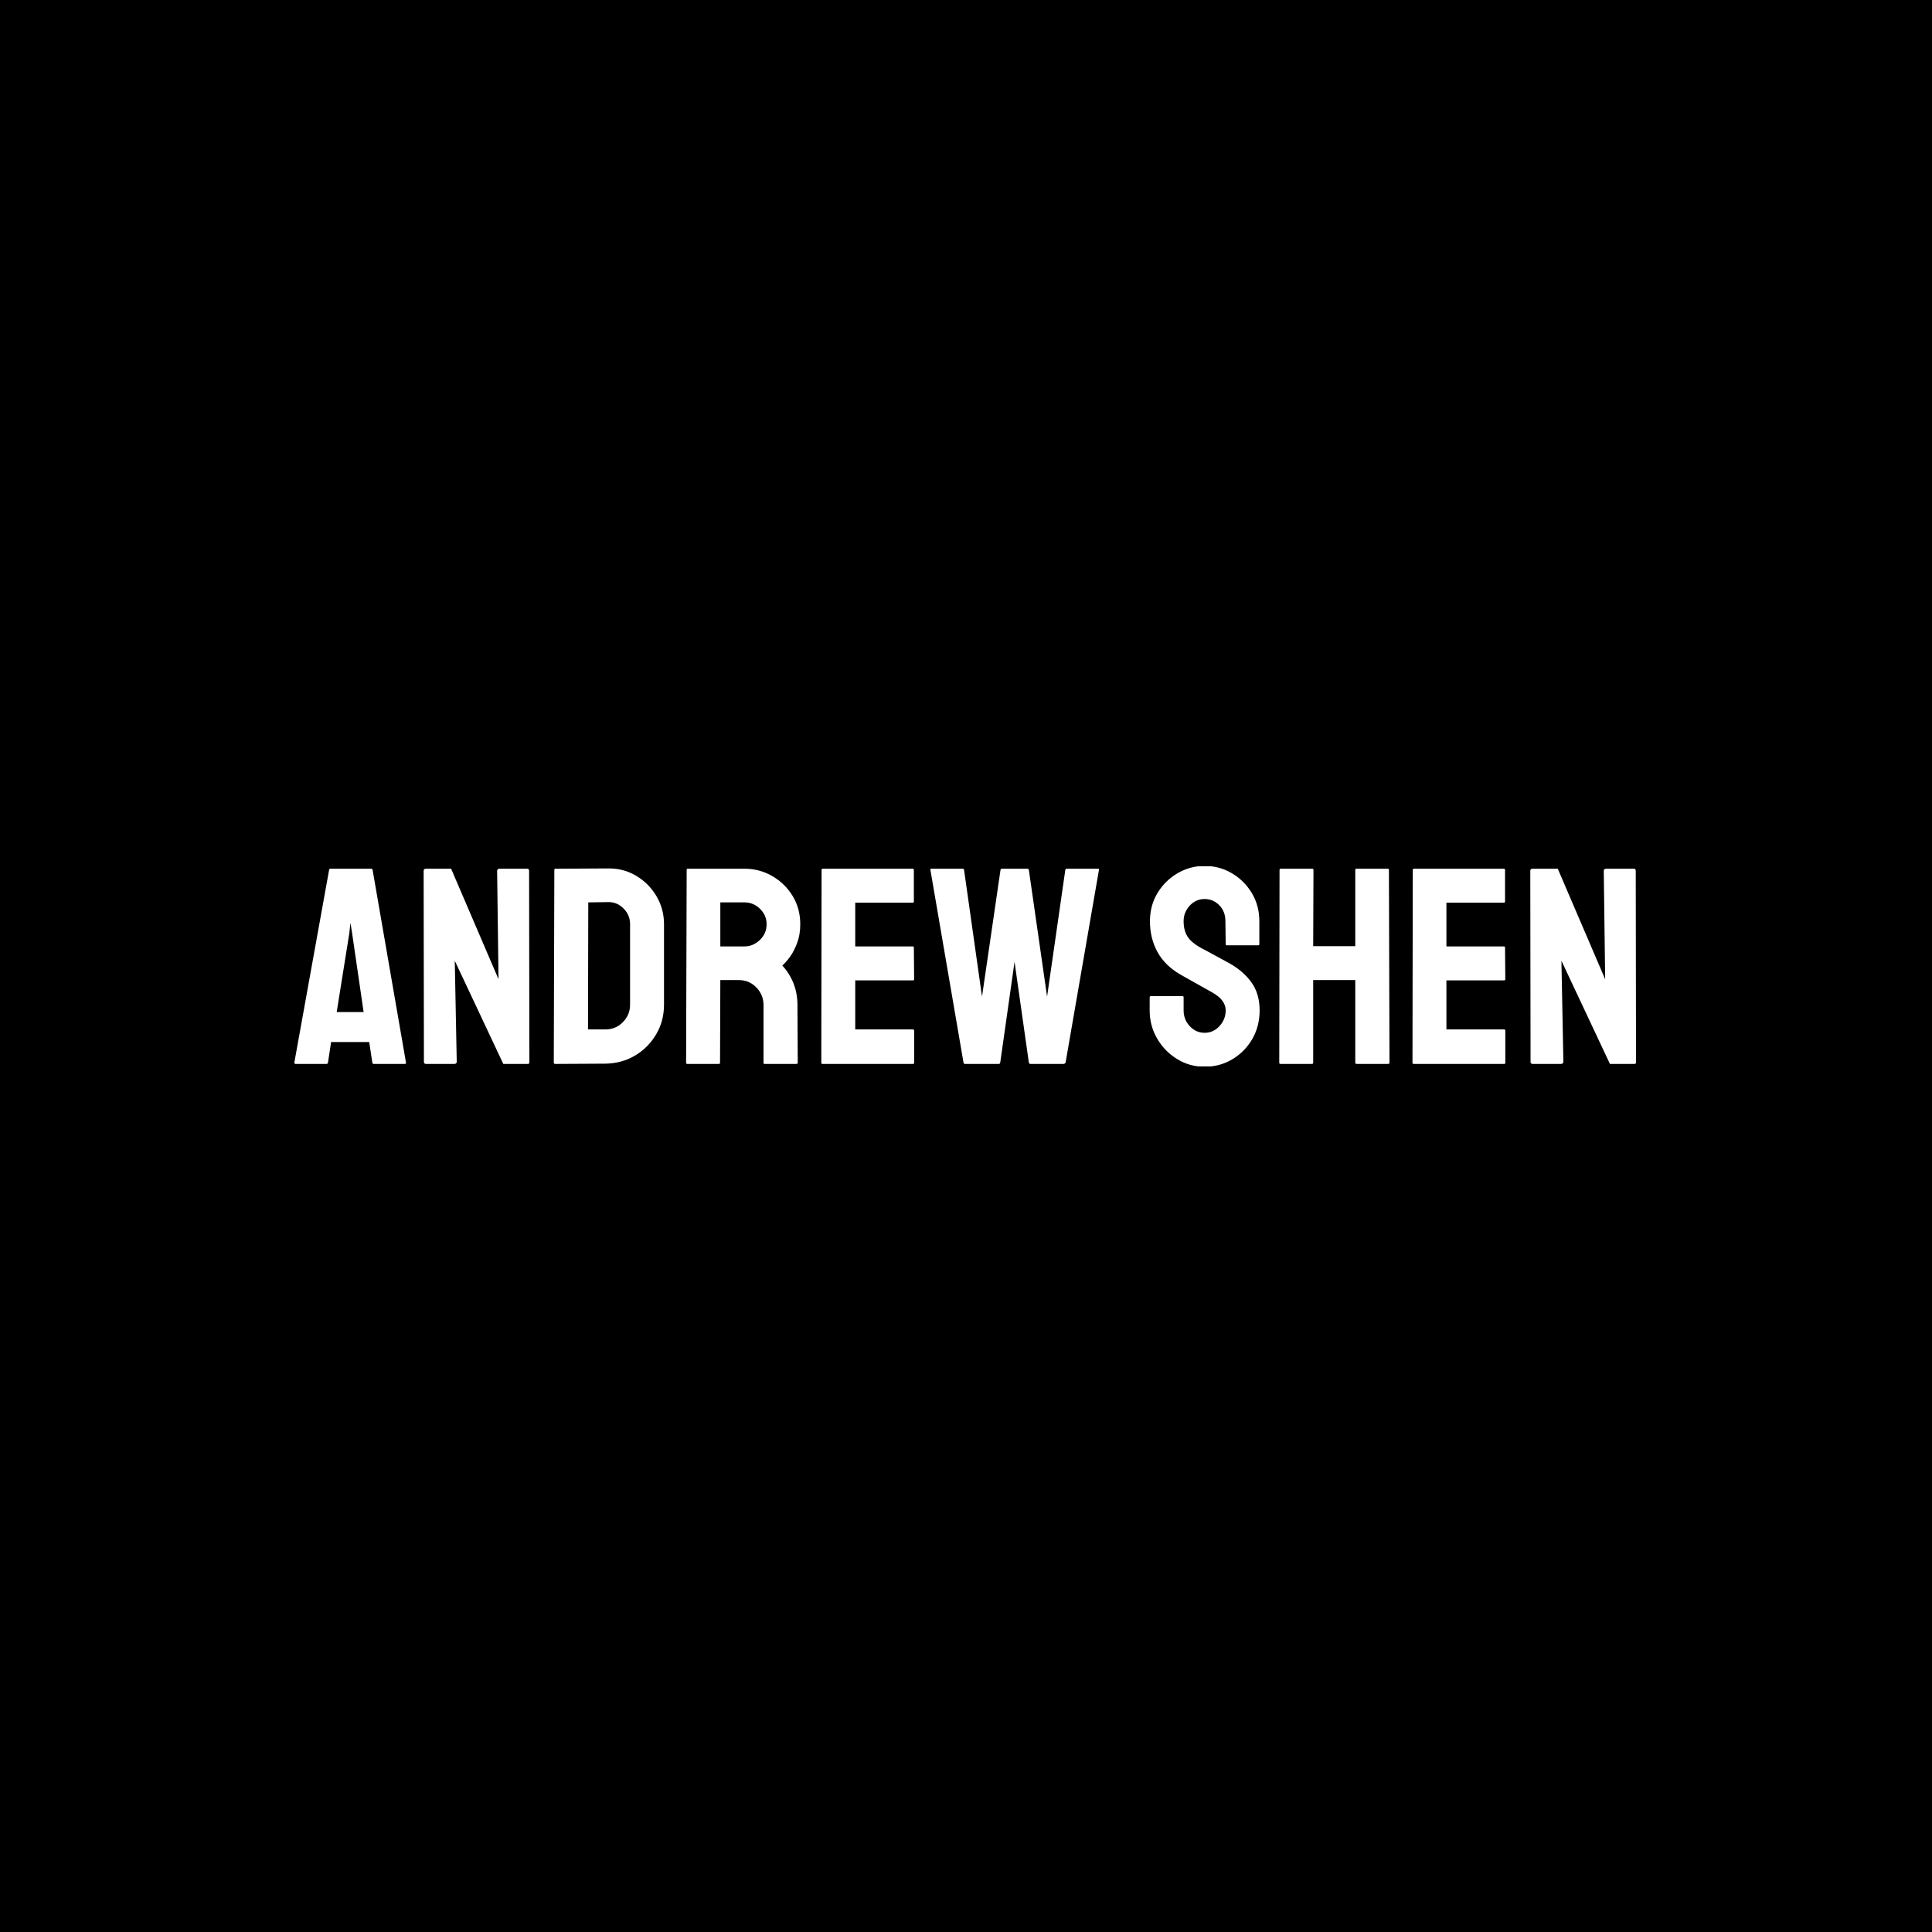
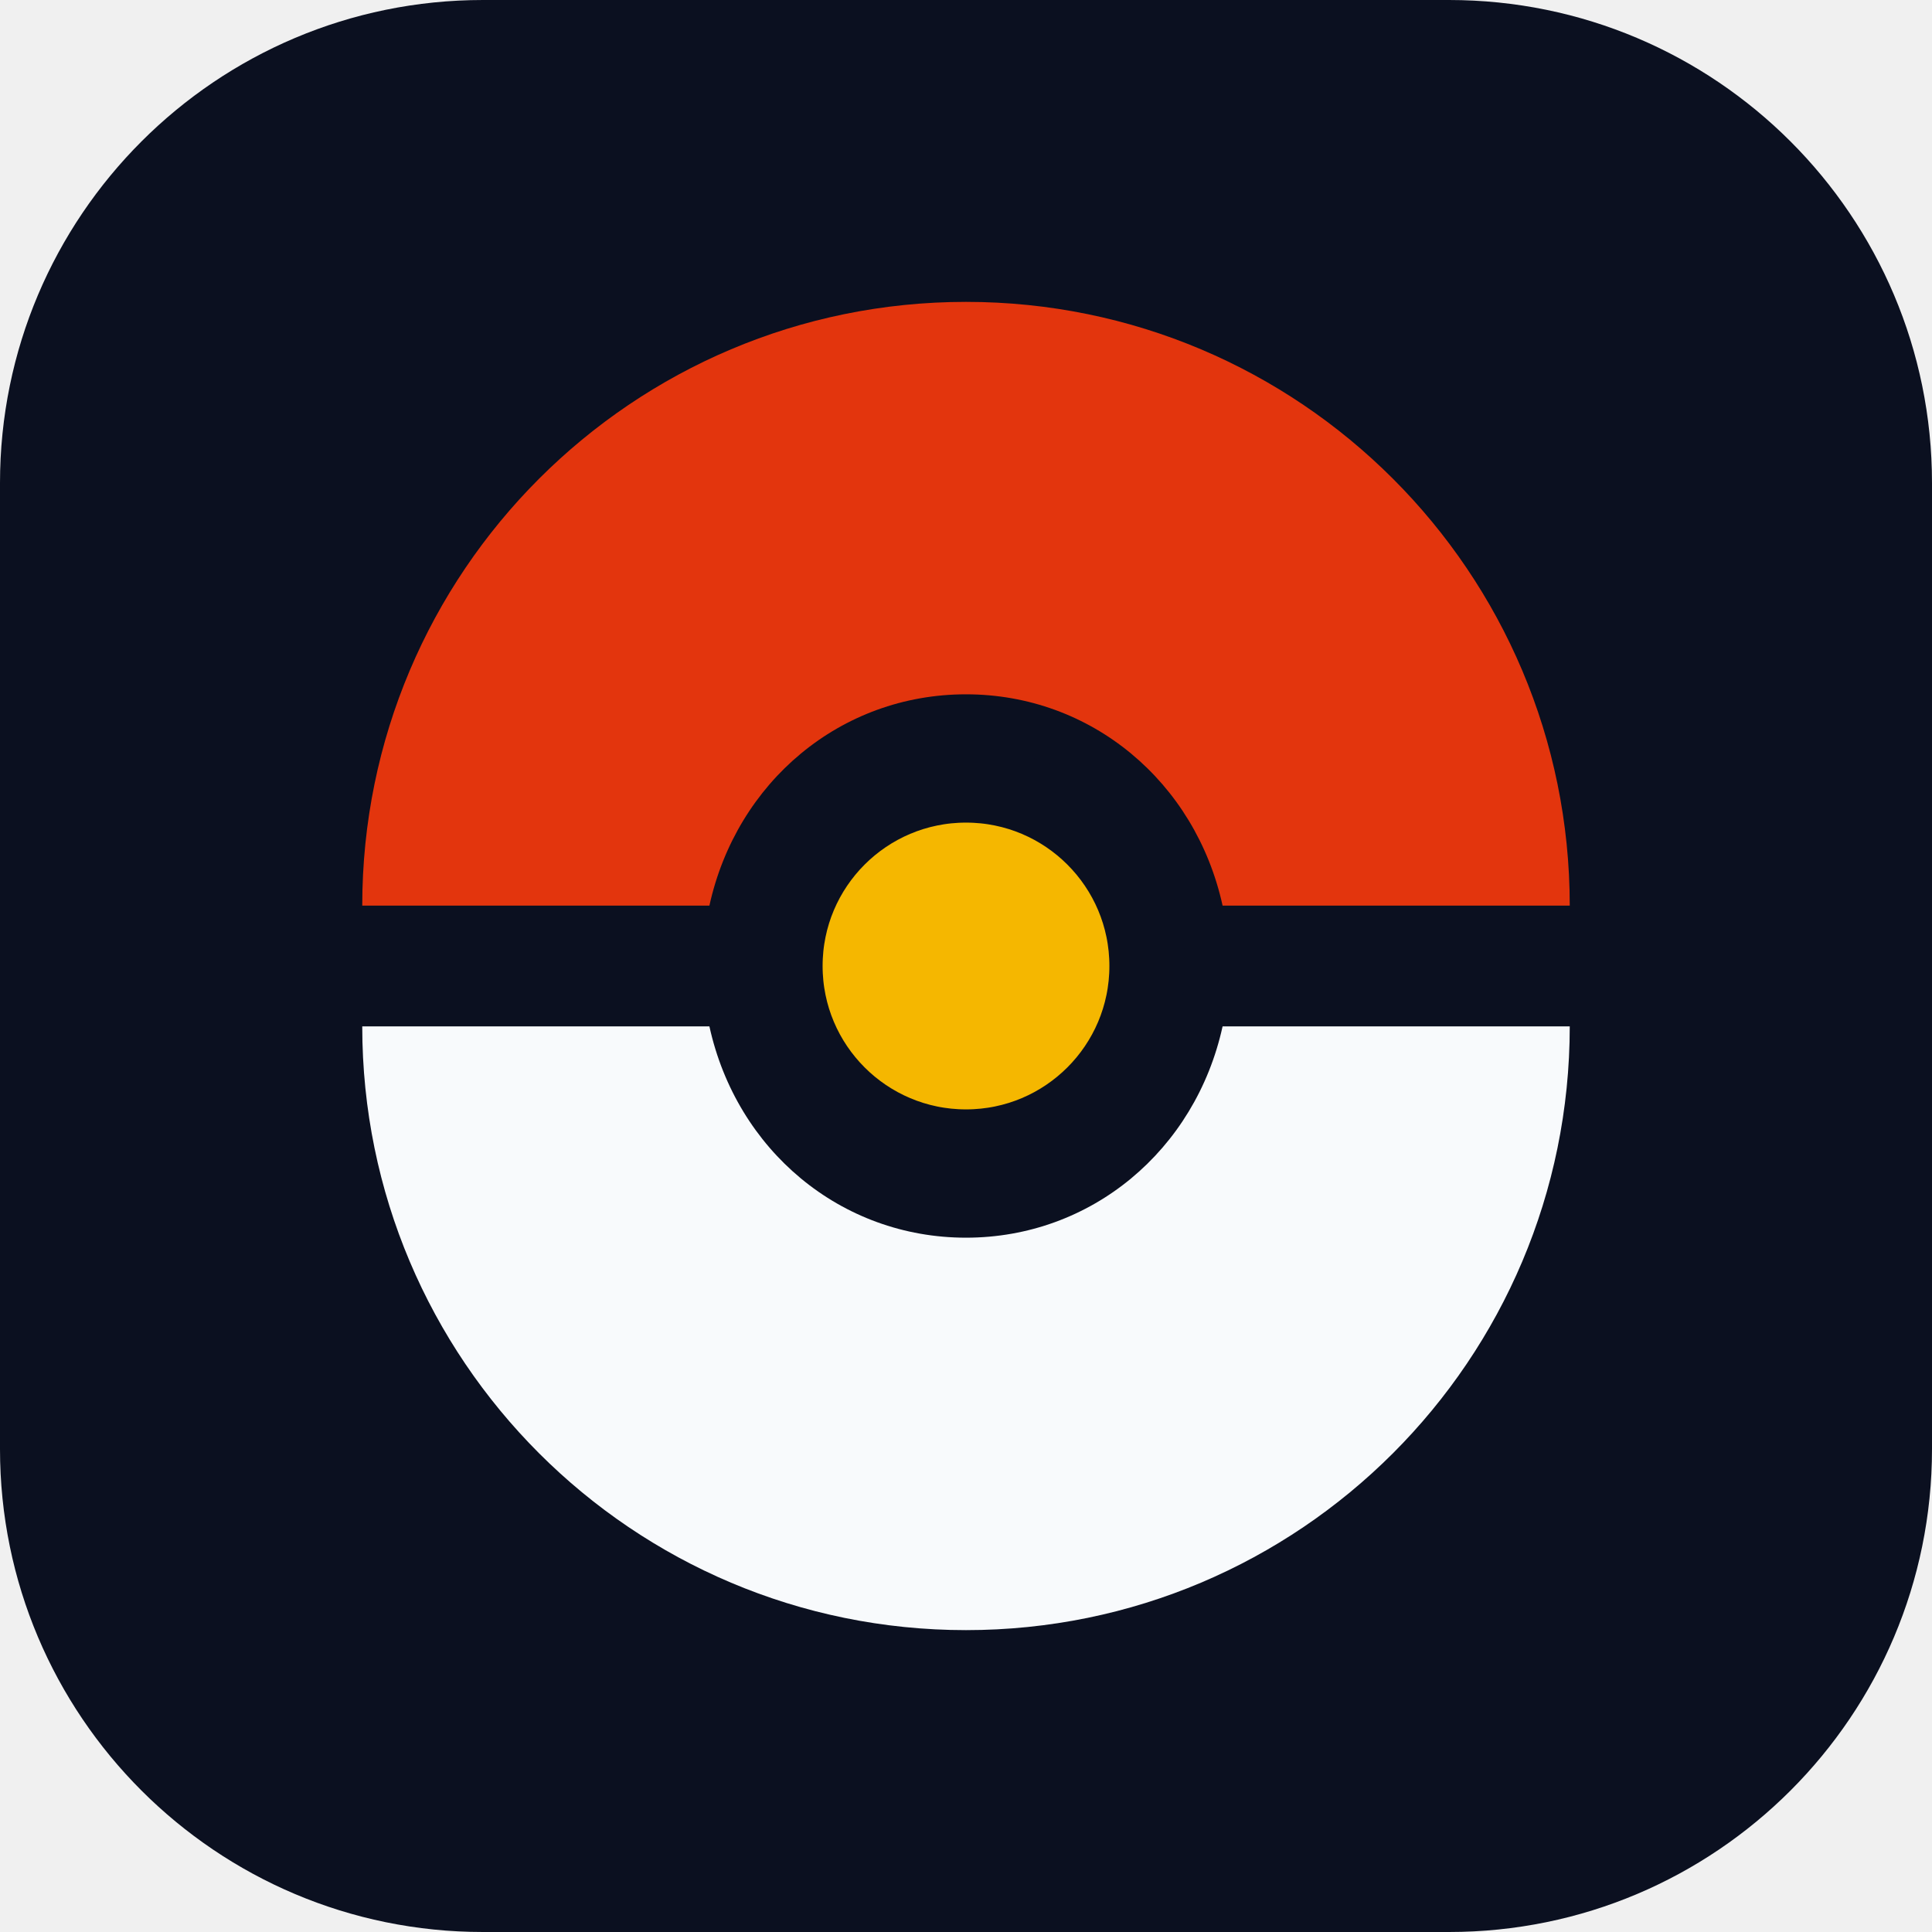
- <svg xmlns="http://www.w3.org/2000/svg" version="1.1" width="1000" height="1000" viewBox="0 0 1000 1000">
-   <rect width="1000" height="1000" fill="#000000" />
-   <g transform="matrix(0.7,0,0,0.7,149.5758,448.3718)">
-     <svg viewBox="0 0 396 59" data-background-color="#ffffff" preserveAspectRatio="xMidYMid meet" height="148" width="1000">
-       <g id="tight-bounds" transform="matrix(1,0,0,1,0.239994,-0.0978589)">
-         <svg viewBox="0 0 395.52 59.196" height="59.196" width="395.52">
-           <g>
-             <svg viewBox="0 0 395.52 59.196" height="59.196" width="395.52">
-               <g>
-                 <svg viewBox="0 0 395.52 59.196" height="59.196" width="395.52">
-                   <g id="textblocktransform">
-                     <svg viewBox="0 0 395.52 59.196" height="59.196" width="395.52" id="textblock">
-                       <g>
-                         <svg viewBox="0 0 395.52 59.196" height="59.196" width="395.52">
-                           <g transform="matrix(1,0,0,1,0,0)">
-                             <svg width="395.52" viewBox="0.3 -35.3 239.18 35.8" height="59.196" data-palette-color="#000000">
-                               <path d="M0.3-0.25L0.3-0.25 6.5-34.6Q6.55-34.8 6.75-34.8L6.75-34.8 14-34.8Q14.2-34.8 14.25-34.6L14.25-34.6 20.2-0.25Q20.25 0 20 0L20 0 14.45 0Q14.25 0 14.2-0.25L14.2-0.25 13.65-3.9 6.85-3.9 6.3-0.25Q6.25 0 6.05 0L6.05 0 0.5 0Q0.3 0 0.3-0.25ZM10.1-23.3L7.85-9.25 12.65-9.25 10.6-23.3 10.3-25.15 10.1-23.3ZM28.8 0L23.8 0Q23.4 0 23.4-0.35L23.4-0.35 23.35-34.4Q23.35-34.8 23.75-34.8L23.75-34.8 28.25-34.8 36.7-15.1 36.45-34.4Q36.45-34.8 36.9-34.8L36.9-34.8 41.85-34.8Q42.15-34.8 42.15-34.4L42.15-34.4 42.2-0.3Q42.2 0 41.95 0L41.95 0 37.55 0 28.9-18.4 29.25-0.4Q29.25 0 28.8 0L28.8 0ZM55.75-0.05L46.8 0Q46.55 0 46.55-0.25L46.55-0.25 46.65-34.6Q46.65-34.8 46.84-34.8L46.84-34.8 56.2-34.85Q58.95-34.9 61.22-33.55 63.5-32.2 64.84-29.93 66.2-27.65 66.2-24.9L66.2-24.9 66.2-10.55Q66.2-7.65 64.8-5.28 63.4-2.9 61.05-1.5 58.7-0.1 55.75-0.05L55.75-0.05ZM52.7-28.8L52.65-6.15 55.75-6.15Q57.59-6.15 58.87-7.45 60.15-8.75 60.15-10.55L60.15-10.55 60.15-24.95Q60.15-26.55 58.97-27.73 57.8-28.9 56.2-28.85L56.2-28.85 52.7-28.8ZM75.99 0L70.34 0Q70.14 0 70.14-0.25L70.14-0.25 70.24-34.6Q70.24-34.8 70.44-34.8L70.44-34.8 80.54-34.8Q83.24-34.8 85.52-33.48 87.79-32.15 89.14-29.93 90.49-27.7 90.49-24.9L90.49-24.9Q90.49-23.05 89.94-21.58 89.39-20.1 88.64-19.07 87.89-18.05 87.29-17.55L87.29-17.55Q89.99-14.55 89.99-10.5L89.99-10.5 90.04-0.25Q90.04 0 89.79 0L89.79 0 84.14 0Q83.94 0 83.94-0.15L83.94-0.15 83.94-10.5Q83.94-12.3 82.67-13.63 81.39-14.95 79.54-14.95L79.54-14.95 76.24-14.95 76.19-0.25Q76.19 0 75.99 0L75.99 0ZM76.24-28.8L76.24-20.95 80.54-20.95Q82.09-20.95 83.29-22.1 84.49-23.25 84.49-24.9L84.49-24.9Q84.49-26.5 83.32-27.65 82.14-28.8 80.54-28.8L80.54-28.8 76.24-28.8ZM110.59 0L94.44 0Q94.24 0 94.24-0.25L94.24-0.25 94.29-34.6Q94.29-34.8 94.49-34.8L94.49-34.8 110.54-34.8Q110.74-34.8 110.74-34.55L110.74-34.55 110.74-28.95Q110.74-28.75 110.54-28.75L110.54-28.75 100.29-28.75 100.29-20.95 110.54-20.95Q110.74-20.95 110.74-20.75L110.74-20.75 110.79-15.1Q110.79-14.9 110.59-14.9L110.59-14.9 100.29-14.9 100.29-6.15 110.59-6.15Q110.79-6.15 110.79-5.9L110.79-5.9 110.79-0.2Q110.79 0 110.59 0L110.59 0ZM125.89 0L119.84 0Q119.64 0 119.59-0.25L119.59-0.25 113.69-34.6Q113.64-34.8 113.84-34.8L113.84-34.8 119.44-34.8Q119.64-34.8 119.69-34.6L119.69-34.6 122.89-12 126.19-34.6Q126.24-34.8 126.49-34.8L126.49-34.8 130.99-34.8Q131.19-34.8 131.24-34.6L131.24-34.6 134.49-12 137.74-34.6Q137.79-34.8 137.99-34.8L137.99-34.8 143.54-34.8Q143.79-34.8 143.74-34.6L143.74-34.6 137.79-0.25Q137.74-0.15 137.64-0.08 137.54 0 137.54 0L137.54 0 131.49 0Q131.34 0 131.24-0.25L131.24-0.25 128.69-18.2 126.14-0.25Q126.09 0 125.89 0L125.89 0ZM162.58 0.5L162.58 0.5Q159.88 0.5 157.66-0.88 155.43-2.25 154.11-4.53 152.78-6.8 152.78-9.55L152.78-9.55 152.78-11.85Q152.78-12.1 153.03-12.1L153.03-12.1 158.63-12.1Q158.83-12.1 158.83-11.85L158.83-11.85 158.83-9.55Q158.83-7.9 159.93-6.73 161.03-5.55 162.58-5.55L162.58-5.55Q164.13-5.55 165.23-6.75 166.33-7.95 166.33-9.55L166.33-9.55Q166.33-11.4 163.93-12.75L163.93-12.75Q163.13-13.2 161.43-14.15 159.73-15.1 158.23-15.95L158.23-15.95Q155.48-17.55 154.16-19.98 152.83-22.4 152.83-25.45L152.83-25.45Q152.83-28.25 154.18-30.48 155.53-32.7 157.76-34 159.98-35.3 162.58-35.3L162.58-35.3Q165.23-35.3 167.46-33.98 169.68-32.65 171.01-30.43 172.33-28.2 172.33-25.45L172.33-25.45 172.33-21.35Q172.33-21.15 172.13-21.15L172.13-21.15 166.53-21.15Q166.33-21.15 166.33-21.35L166.33-21.35 166.28-25.45Q166.28-27.2 165.18-28.3 164.08-29.4 162.58-29.4L162.58-29.4Q161.03-29.4 159.93-28.23 158.83-27.05 158.83-25.45L158.83-25.45Q158.83-23.8 159.53-22.7 160.23-21.6 162.08-20.6L162.08-20.6Q162.33-20.45 163.06-20.08 163.78-19.7 164.63-19.23 165.48-18.75 166.16-18.4 166.83-18.05 166.98-17.95L166.98-17.95Q169.48-16.55 170.93-14.53 172.38-12.5 172.38-9.55L172.38-9.55Q172.38-6.7 171.06-4.42 169.73-2.15 167.51-0.83 165.28 0.5 162.58 0.5ZM181.73 0L176.08 0Q175.88 0 175.88-0.25L175.88-0.25 175.93-34.6Q175.93-34.8 176.18-34.8L176.18-34.8 181.73-34.8Q181.98-34.8 181.98-34.6L181.98-34.6 181.93-21 189.43-21 189.43-34.6Q189.43-34.8 189.63-34.8L189.63-34.8 195.18-34.8Q195.43-34.8 195.43-34.6L195.43-34.6 195.53-0.25Q195.53 0 195.28 0L195.28 0 189.68 0Q189.43 0 189.43-0.25L189.43-0.25 189.43-14.95 181.93-14.95 181.93-0.25Q181.93 0 181.73 0L181.73 0ZM215.98 0L199.83 0Q199.63 0 199.63-0.25L199.63-0.25 199.68-34.6Q199.68-34.8 199.88-34.8L199.88-34.8 215.93-34.8Q216.13-34.8 216.13-34.55L216.13-34.55 216.13-28.95Q216.13-28.75 215.93-28.75L215.93-28.75 205.68-28.75 205.68-20.95 215.93-20.95Q216.13-20.95 216.13-20.75L216.13-20.75 216.18-15.1Q216.18-14.9 215.98-14.9L215.98-14.9 205.68-14.9 205.68-6.15 215.98-6.15Q216.18-6.15 216.18-5.9L216.18-5.9 216.18-0.2Q216.18 0 215.98 0L215.98 0ZM226.08 0L221.08 0Q220.68 0 220.68-0.35L220.68-0.35 220.63-34.4Q220.63-34.8 221.03-34.8L221.03-34.8 225.53-34.8 233.98-15.1 233.73-34.4Q233.73-34.8 234.18-34.8L234.18-34.8 239.13-34.8Q239.43-34.8 239.43-34.4L239.43-34.4 239.48-0.3Q239.48 0 239.23 0L239.23 0 234.83 0 226.18-18.4 226.53-0.4Q226.53 0 226.08 0L226.08 0Z" opacity="1" transform="matrix(1,0,0,1,0,0)" fill="#ffffff" class="wordmark-text-0" data-fill-palette-color="primary" id="text-0" />
-                             </svg>
-                           </g>
-                         </svg>
-                       </g>
-                     </svg>
-                   </g>
-                 </svg>
-               </g>
-             </svg>
-           </g>
-           <defs />
-         </svg>
-         <rect width="395.52" height="59.196" fill="none" stroke="none" visibility="hidden" />
-       </g>
-     </svg>
-   </g>
+ <svg xmlns="http://www.w3.org/2000/svg" viewBox="0 0 64 64" fill="none">
+   <rect width="64" height="64" rx="16" fill="#0B1020" />
+   <path d="M12 30C12 18.954 20.954 10 32 10C43.046 10 52 18.954 52 30H40.5C39.6 25.9 36.15 23 32 23C27.85 23 24.4 25.9 23.5 30H12Z" fill="#E3350D" />
+   <path d="M12 34H23.5C24.4 38.1 27.85 41 32 41C36.15 41 39.6 38.1 40.5 34H52C52 45.046 43.046 54 32 54C20.954 54 12 45.046 12 34Z" fill="#F8FAFC" />
+   <circle cx="32" cy="32" r="6" fill="#F5B700" stroke="#0B1020" stroke-width="2.5" />
</svg>
